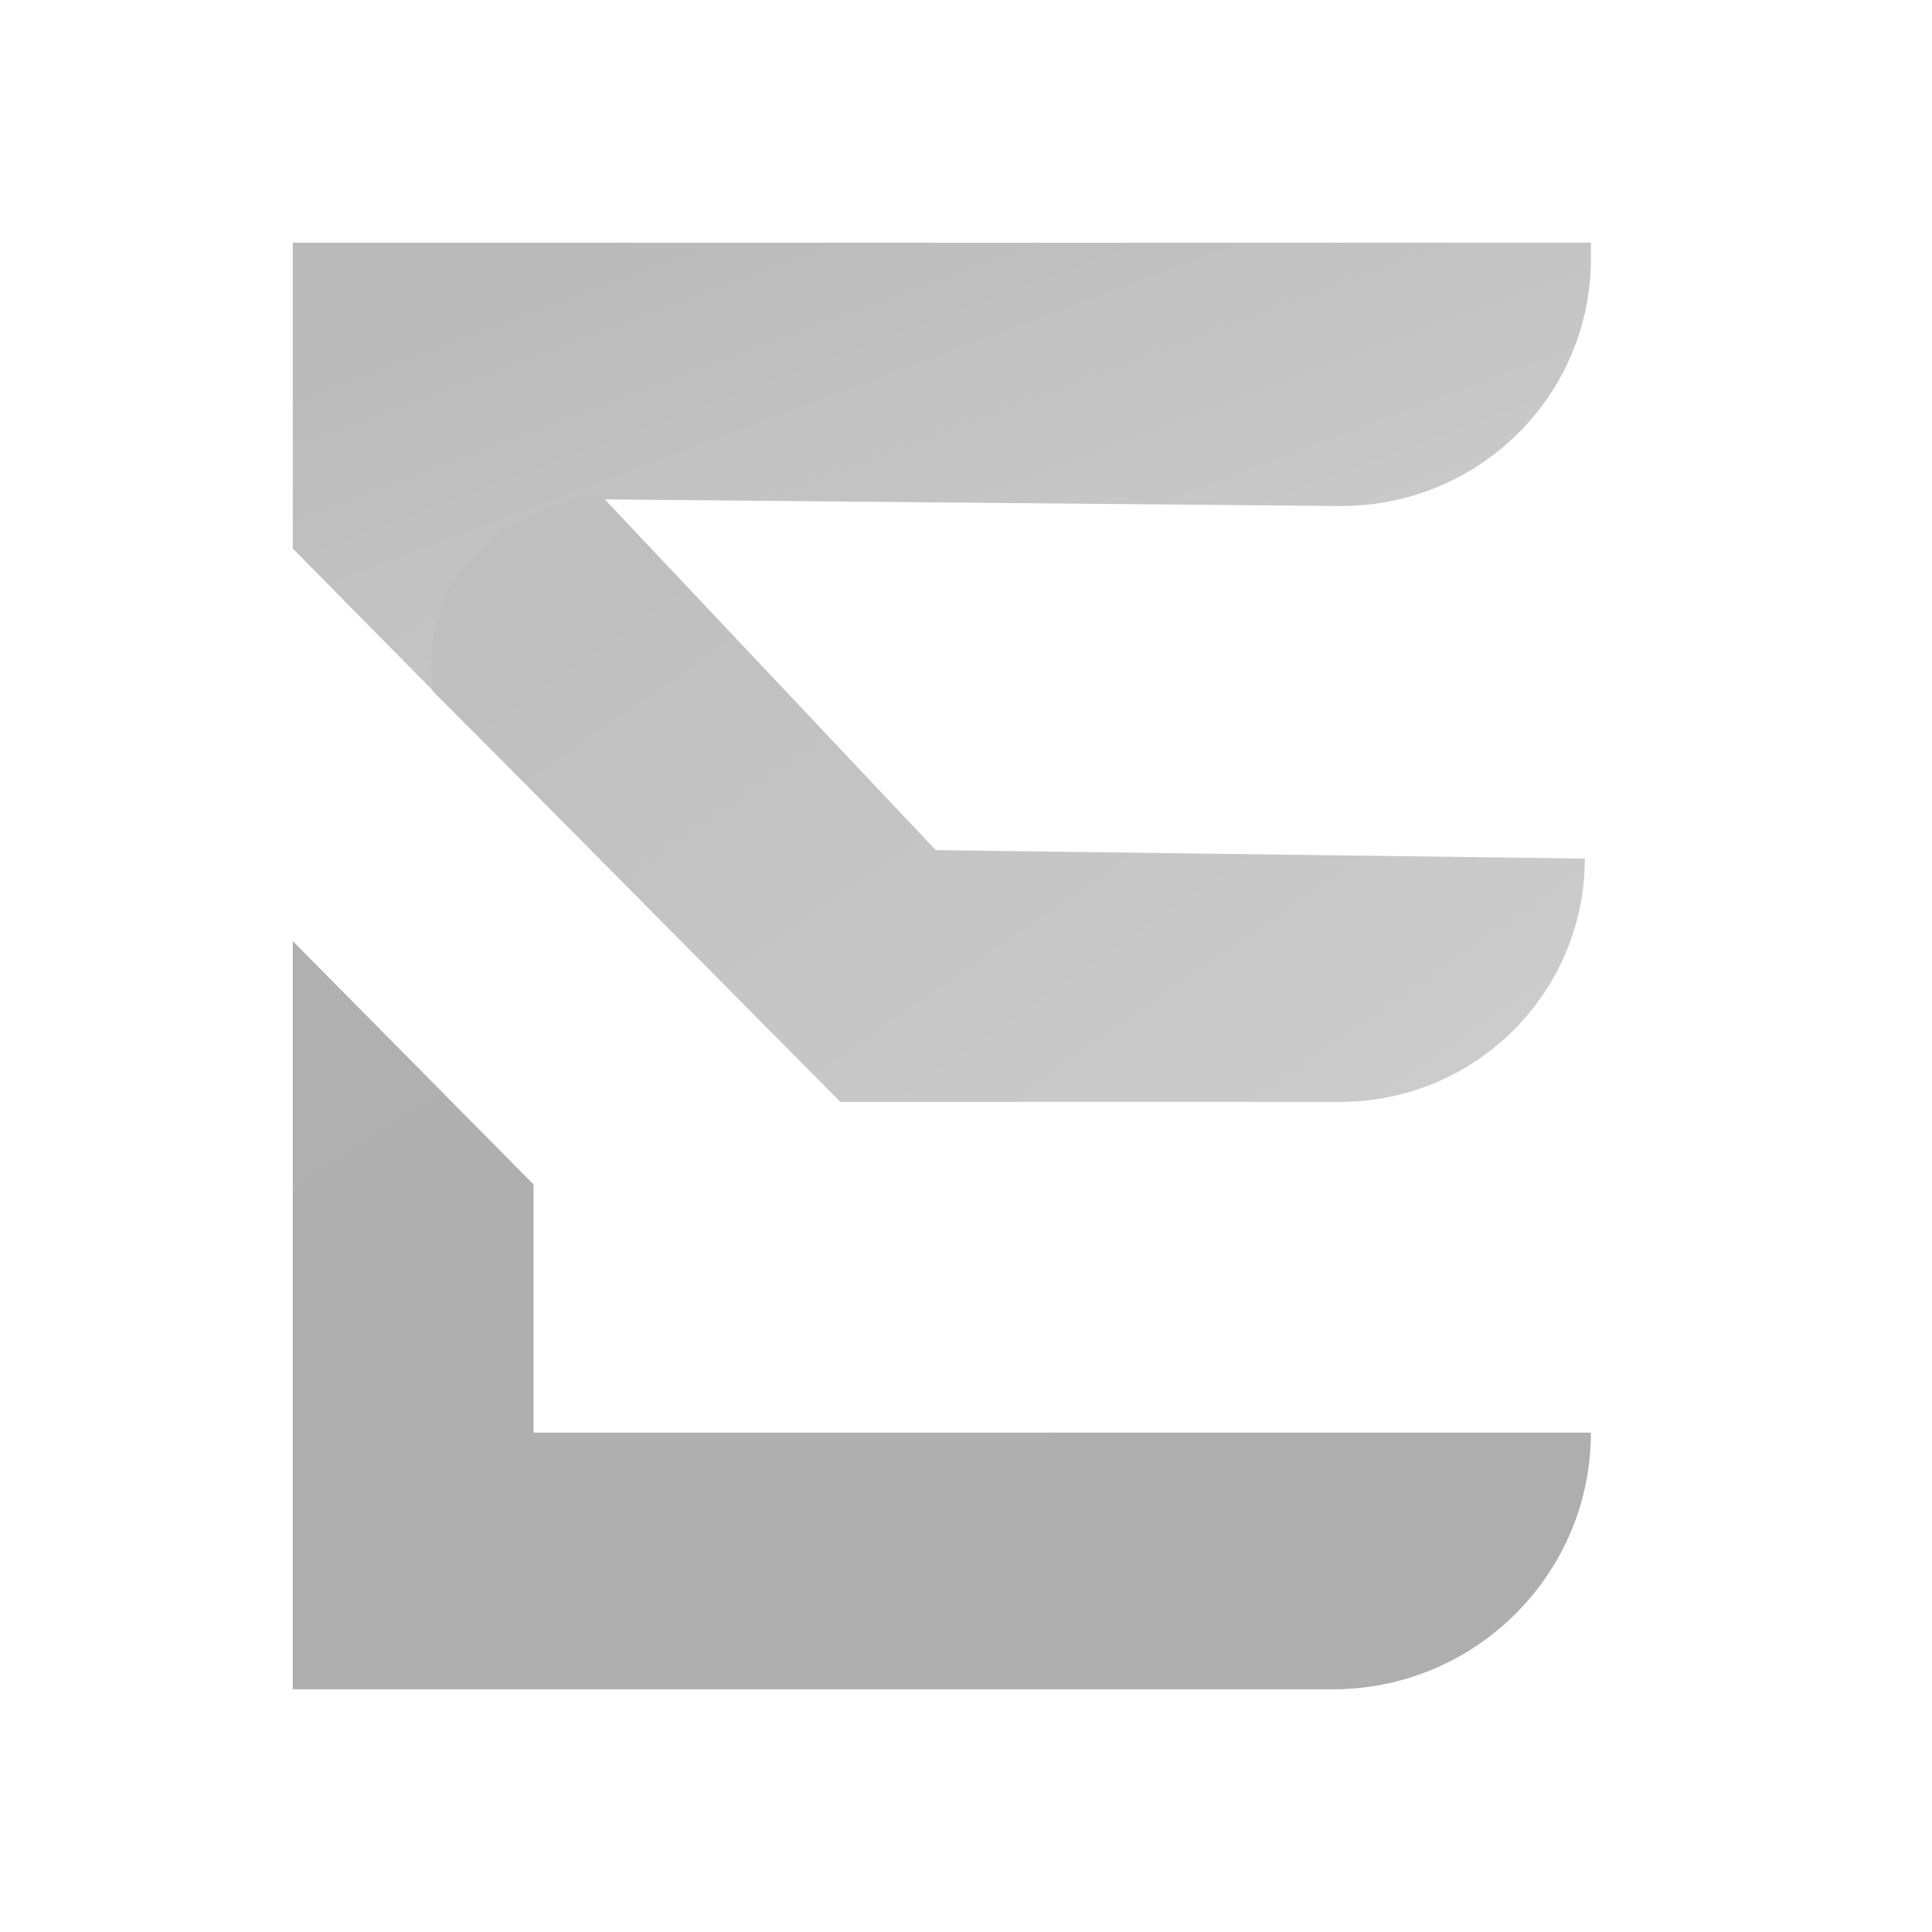
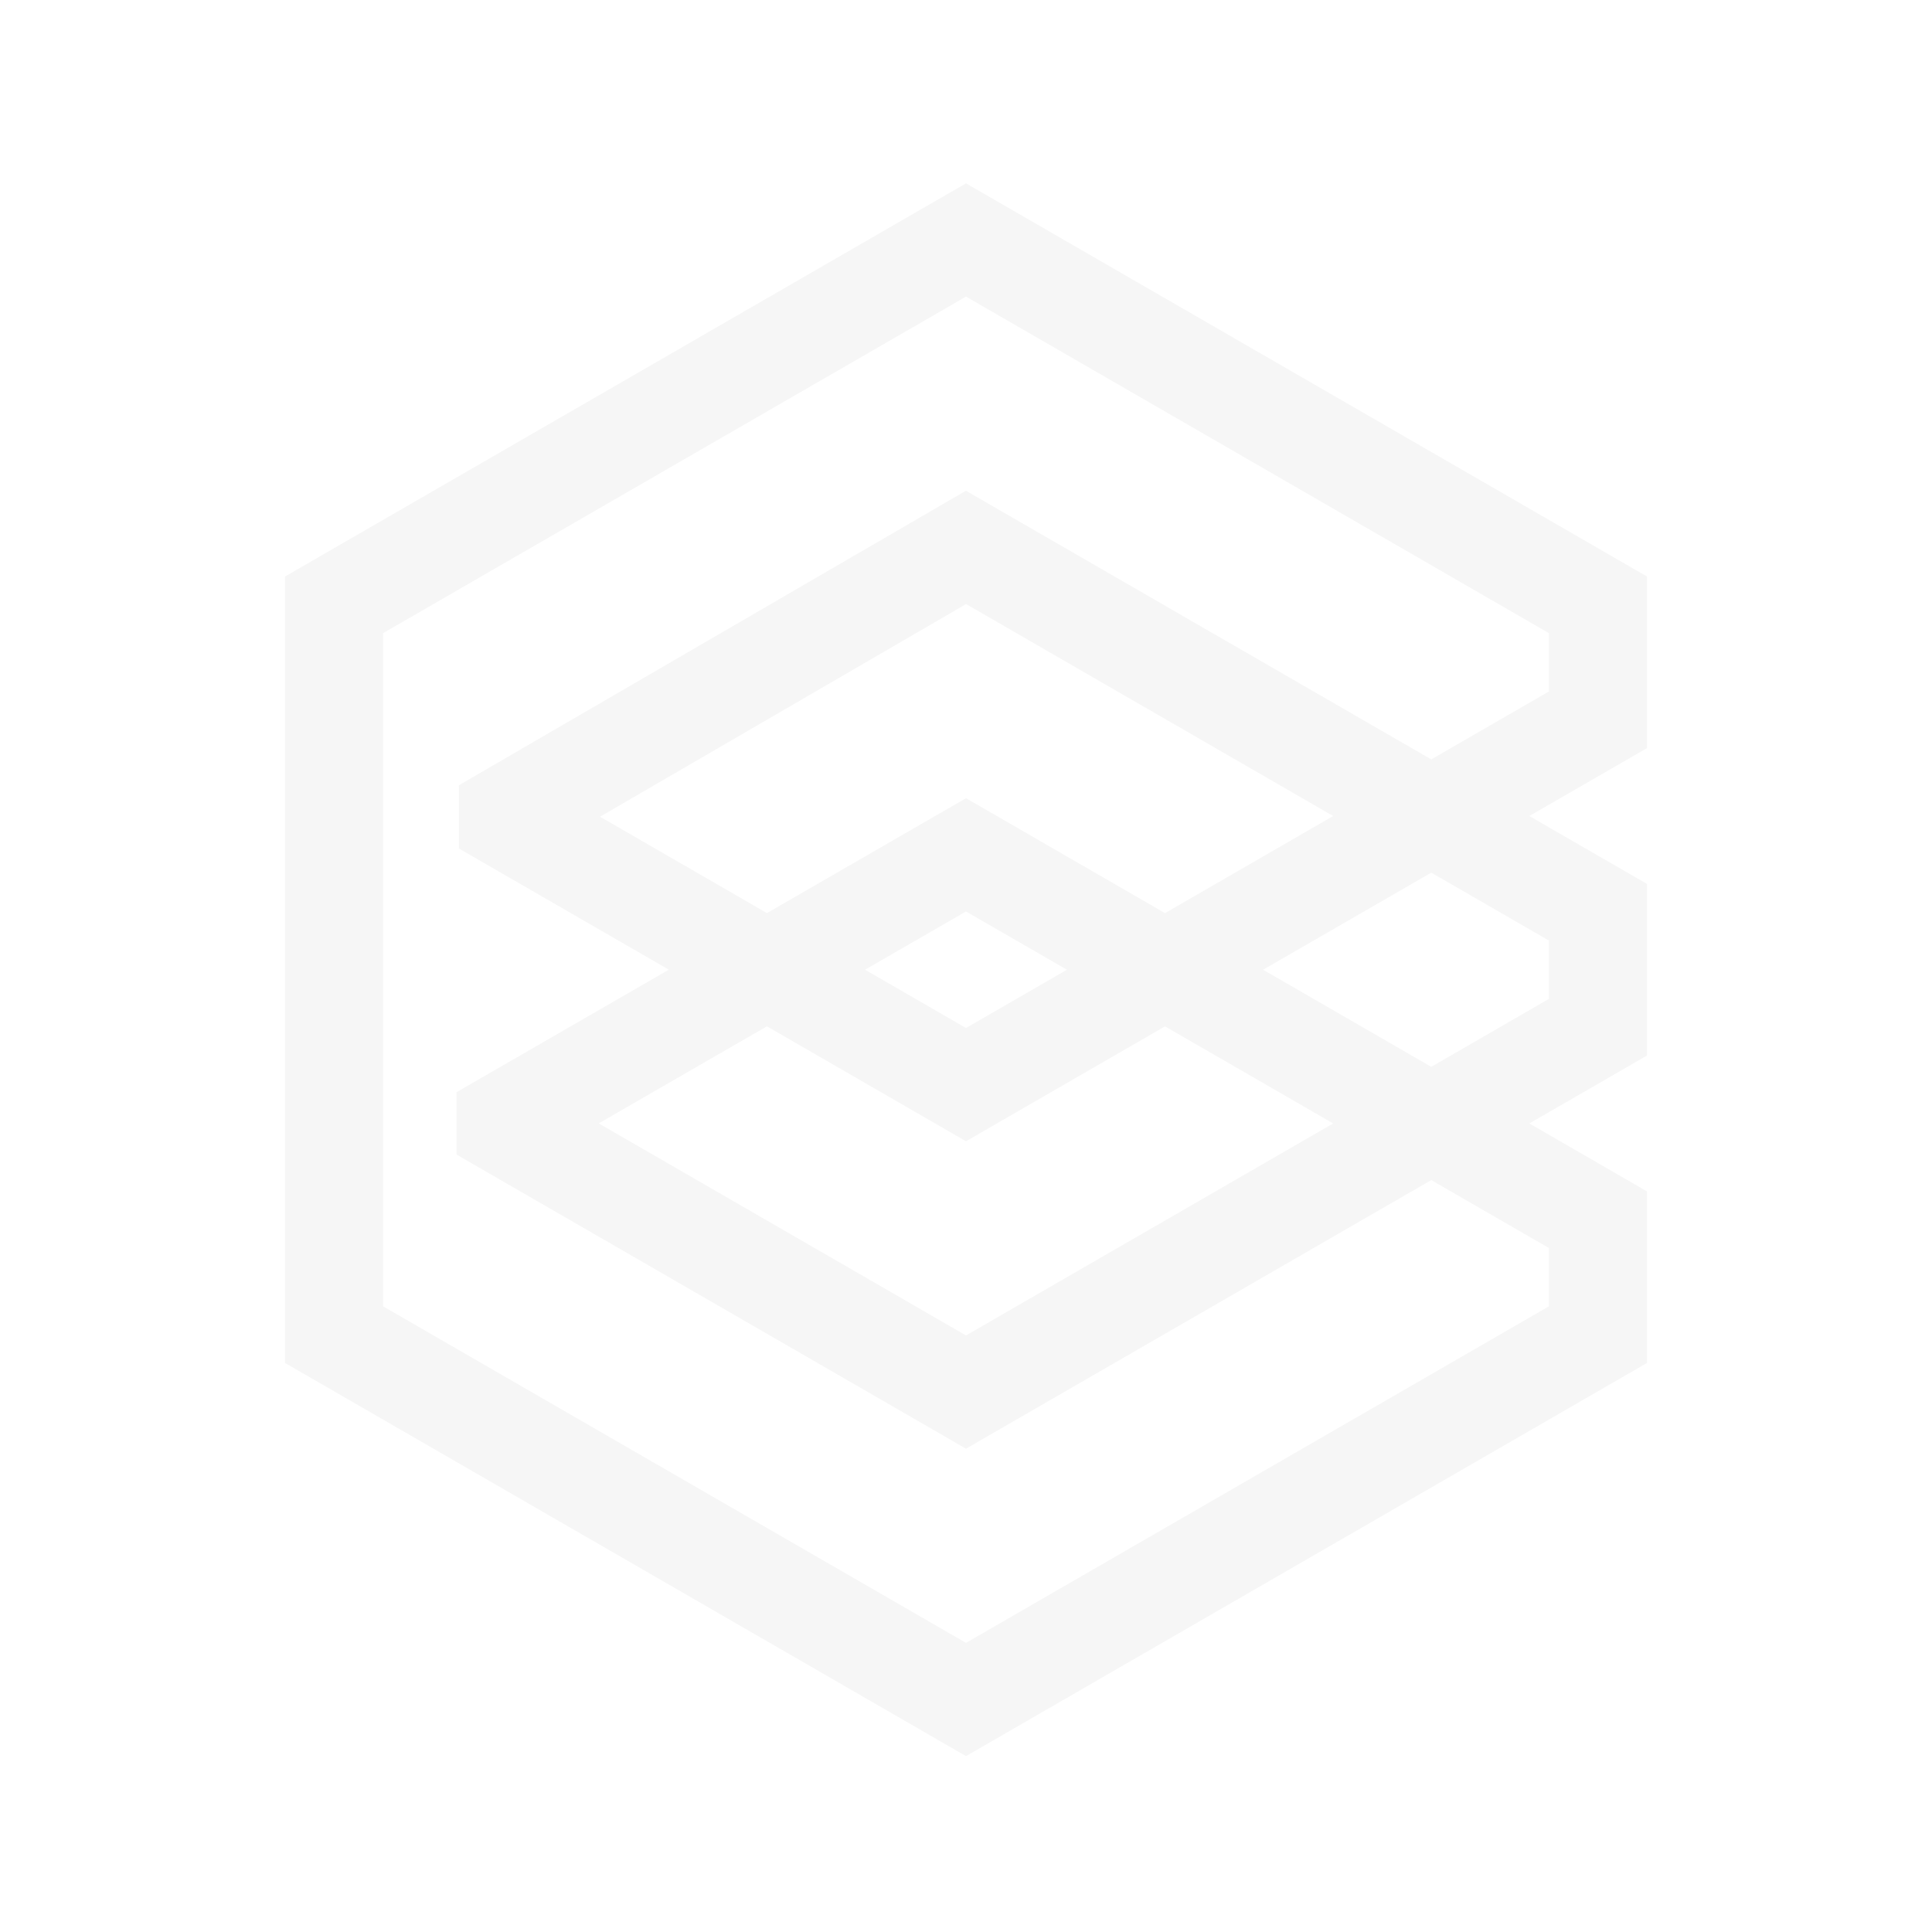
- <svg xmlns="http://www.w3.org/2000/svg" viewBox="0 0 40 40" fill="none">
-   <path d="M32.938 5.025V5.352C32.938 8.191 30.623 10.477 27.763 10.477C27.75 10.477 27.738 10.477 27.725 10.477L12.54 10.339C12.54 10.339 8.63 10.829 9.098 14.435L6.062 11.357V5.025H32.938Z" fill="url(#paint0_linear_2_24)" />
-   <path d="M32.938 29.661C32.938 32.588 30.547 34.975 27.599 34.975H27.586H6.062V19.485L11.047 24.523V29.661H32.938Z" fill="url(#paint1_linear_2_24)" />
-   <path d="M32.812 17.776C32.812 20.553 30.547 22.814 27.738 22.814C27.738 22.814 27.738 22.814 27.725 22.814H17.399L10.402 15.754L8.972 14.322C8.516 10.716 12.414 10.226 12.414 10.226L19.373 17.601L32.812 17.776Z" fill="url(#paint2_linear_2_24)" />
-   <defs>
-     <linearGradient id="paint0_linear_2_24" x1="16" y1="3.5" x2="20.982" y2="16.826" gradientUnits="userSpaceOnUse">
-       <stop stop-color="#BABABA" />
-       <stop offset="0.99" stop-color="#CDCDCD" />
-     </linearGradient>
-     <linearGradient id="paint1_linear_2_24" x1="22.49" y1="36.908" x2="1.492" y2="4.213" gradientUnits="userSpaceOnUse">
-       <stop stop-color="#AEAEAE" />
-       <stop offset="0.99" stop-color="#B1B1B1" />
-     </linearGradient>
-     <linearGradient id="paint2_linear_2_24" x1="16.482" y1="9.762" x2="30.344" y2="29.789" gradientUnits="userSpaceOnUse">
-       <stop stop-color="#BFBFBF" />
-       <stop offset="0.86" stop-color="#CECECE" />
-     </linearGradient>
-   </defs>
+ <svg xmlns="http://www.w3.org/2000/svg" width="197" height="197" viewBox="0 0 197 197" fill="none">
+   <path d="M51.553 114.84L98.5 141.945L162.943 104.739V93.023L98.5 55.817L51.798 82.946L51.799 83.634L98.5 110.597L162.943 73.391V61.675L98.5 24.469L34.057 61.675V136.087L98.5 173.293L162.943 136.087V124.372L98.5 87.165L51.553 114.254L51.553 114.84Z" stroke="#F6F6F6" stroke-width="10" stroke-miterlimit="10" />
</svg>
